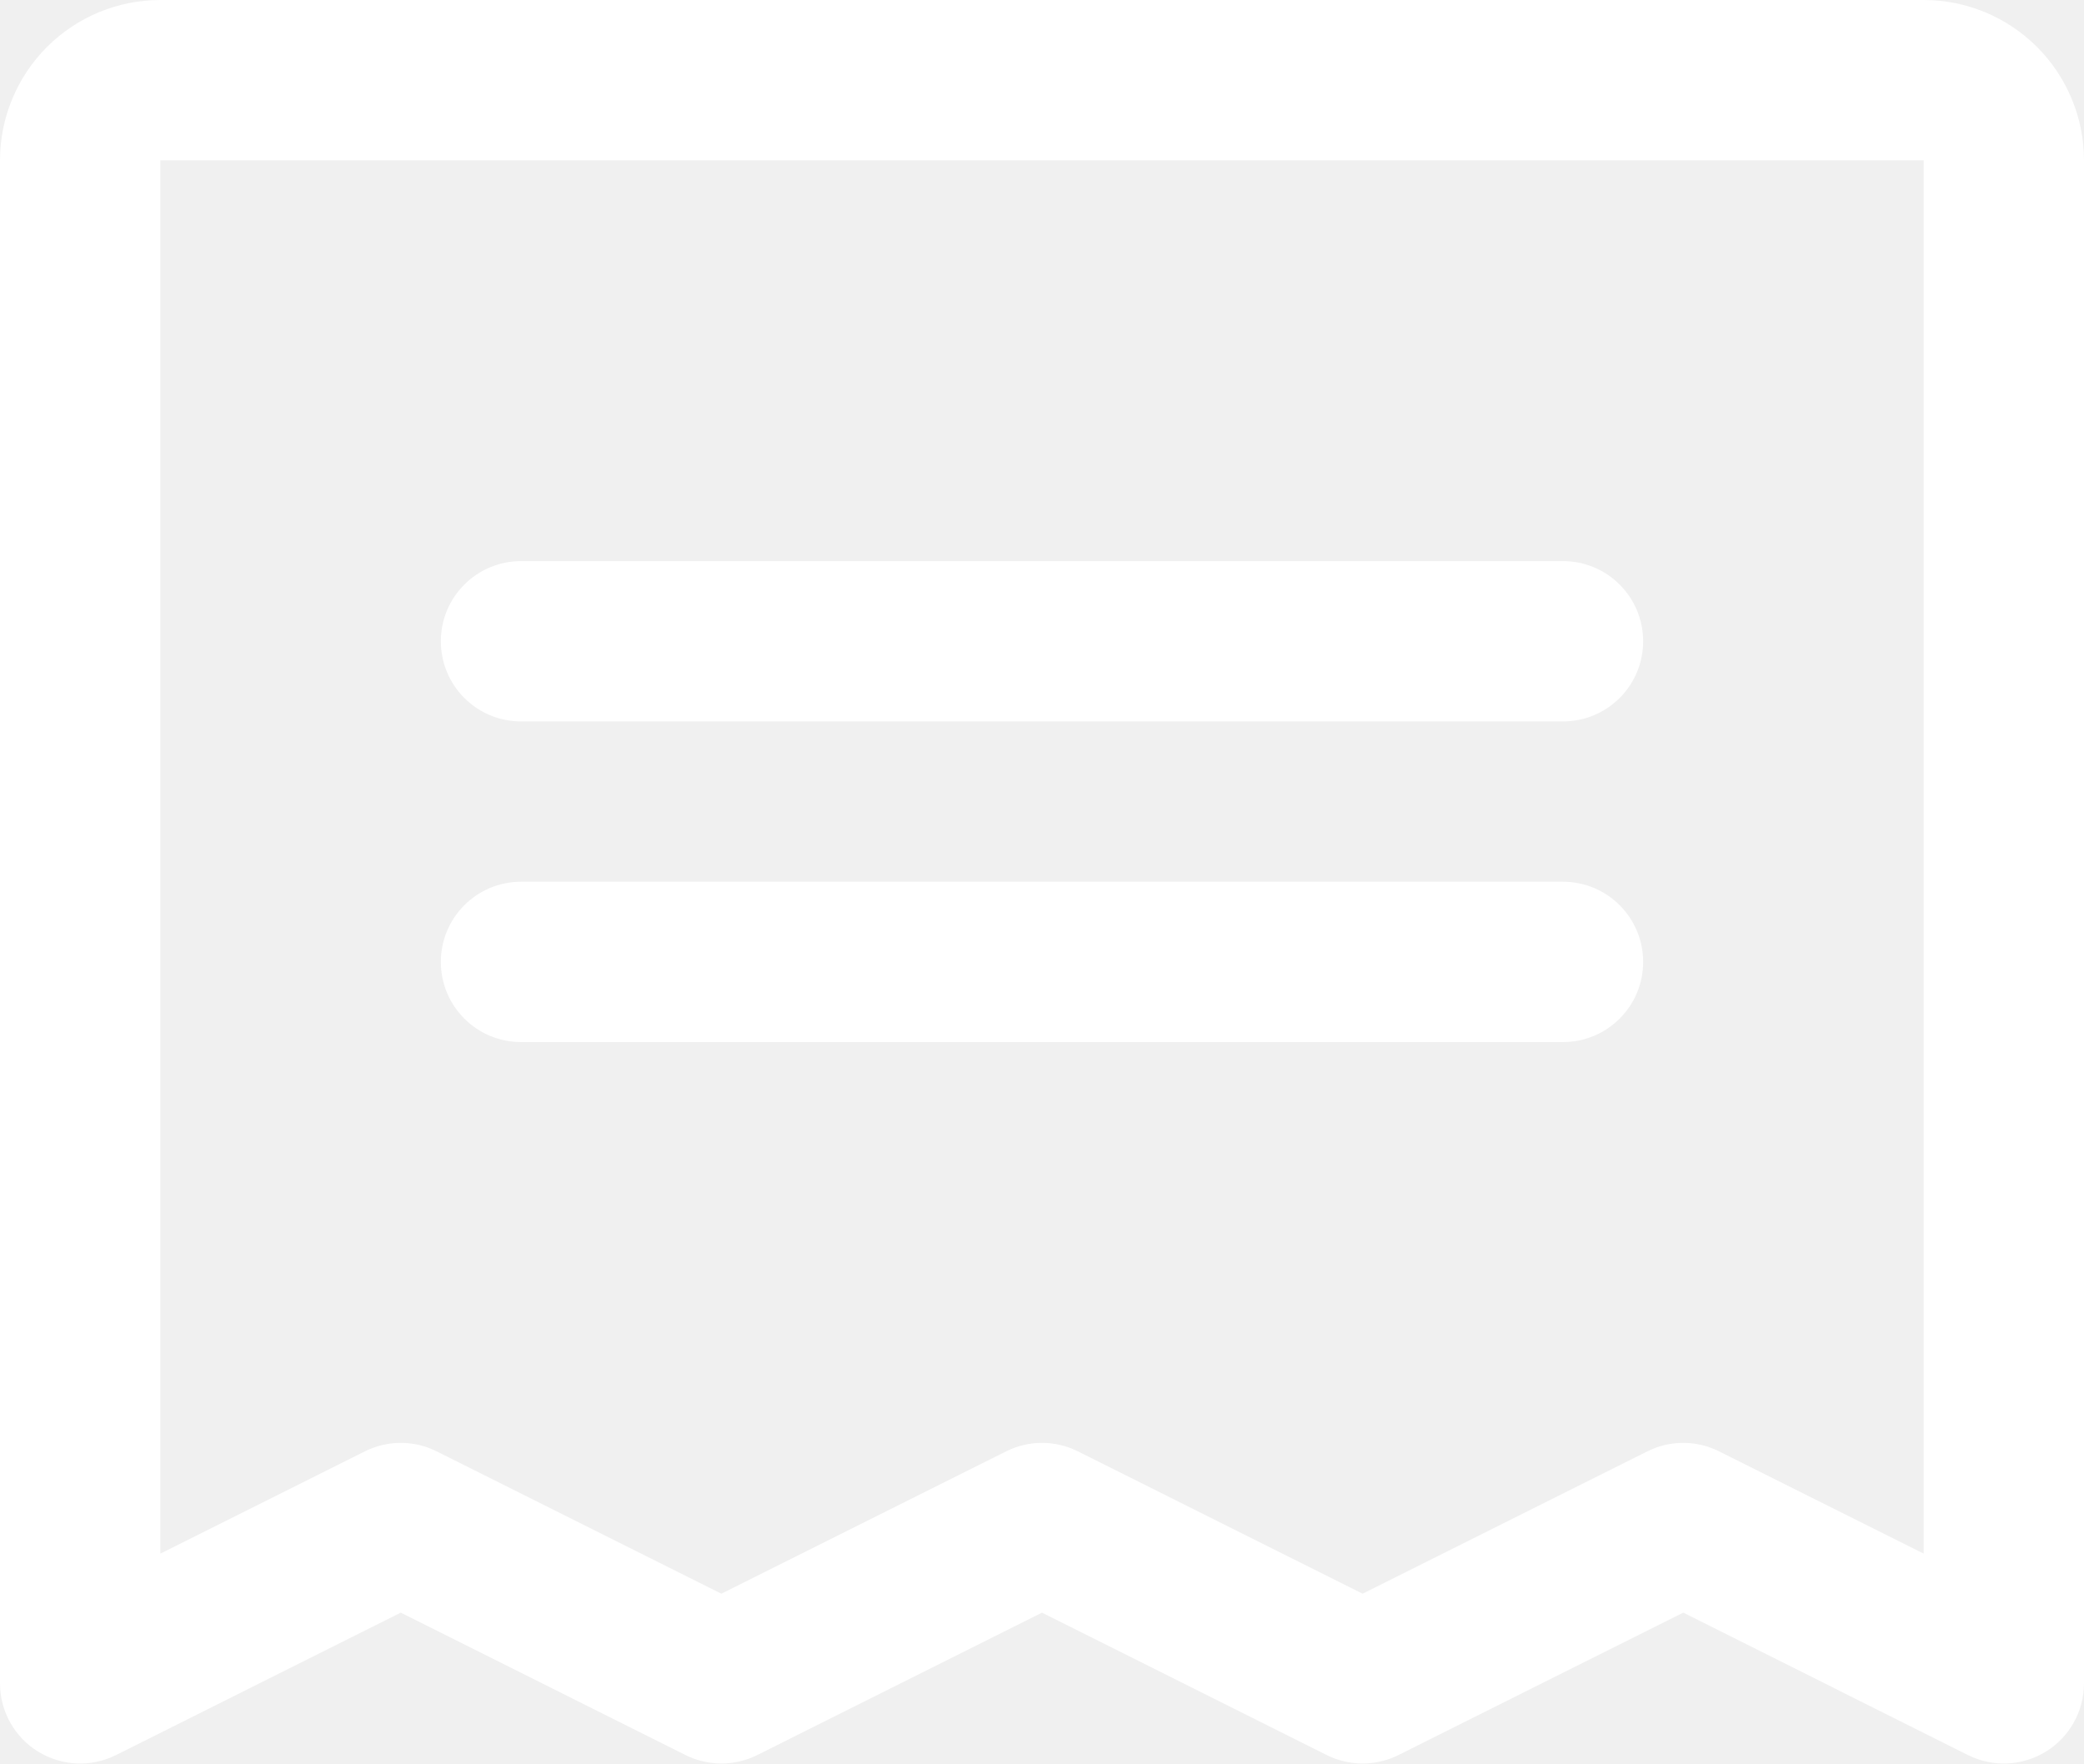
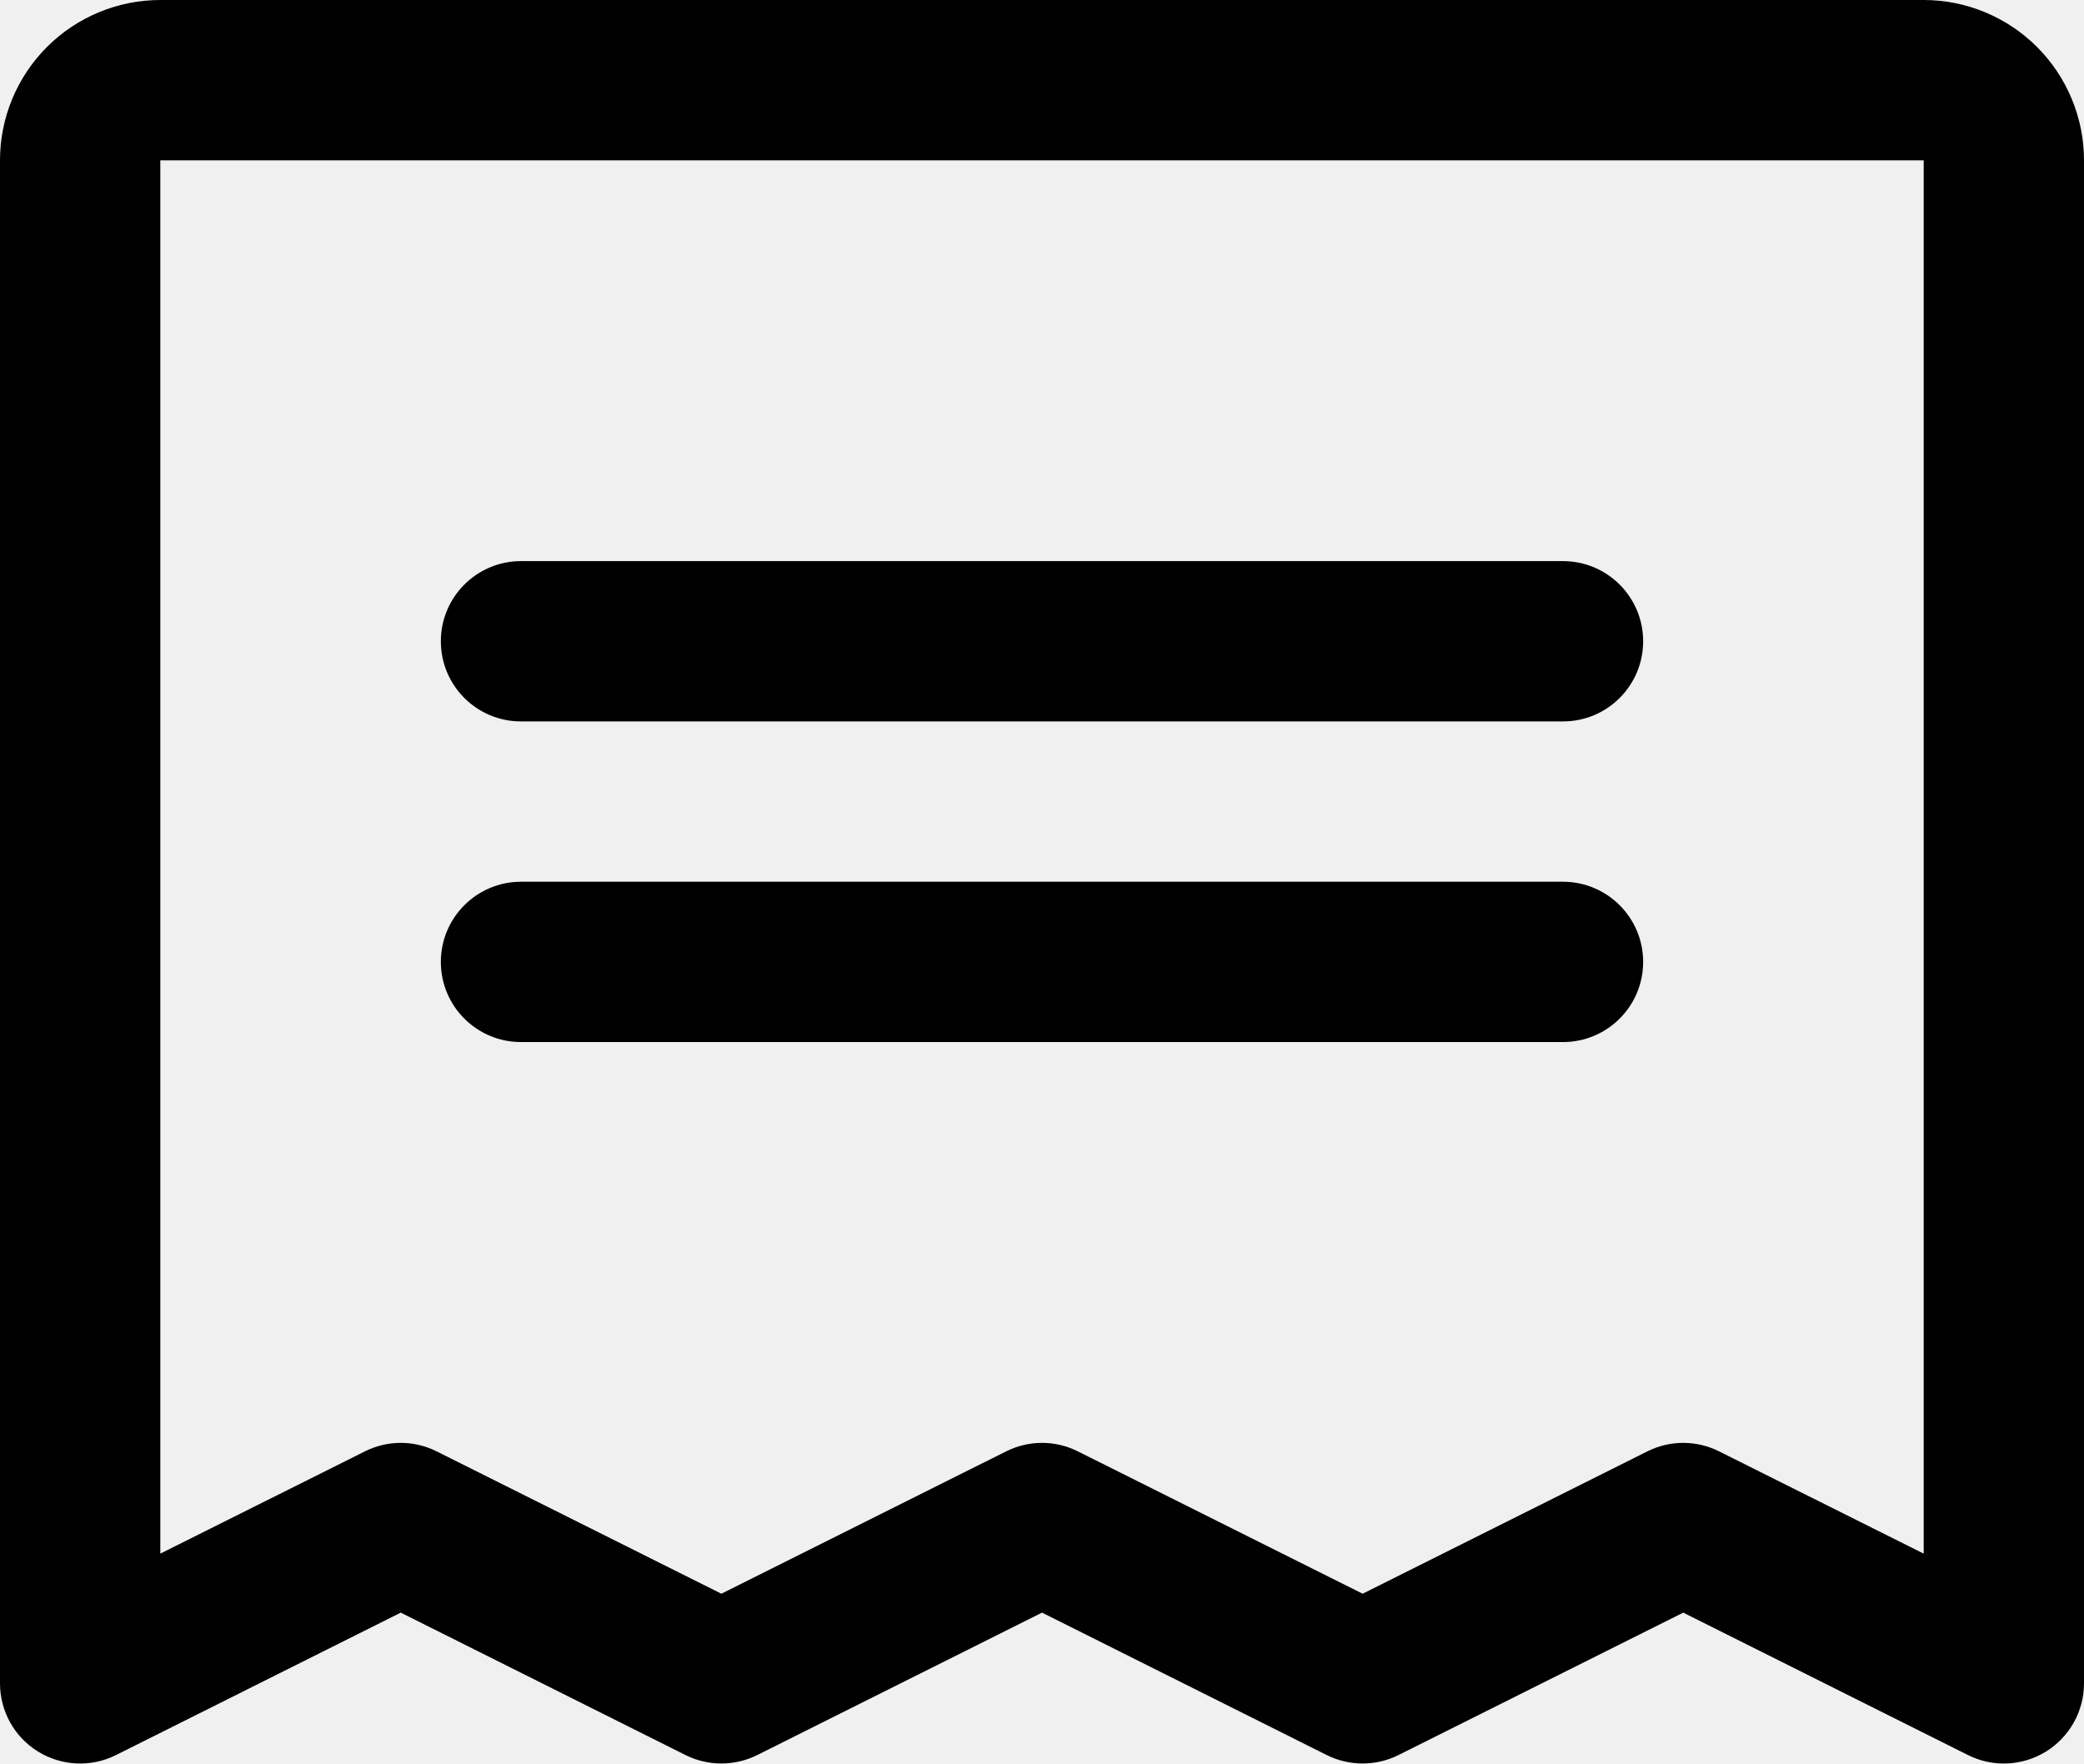
<svg xmlns="http://www.w3.org/2000/svg" width="26" height="22" viewBox="0 0 26 22" fill="none">
-   <path fill-rule="evenodd" clip-rule="evenodd" d="M5.5 8C5.5 7.448 5.948 7 6.5 7H19.5C20.052 7 20.5 7.448 20.5 8C20.5 8.553 20.052 9 19.5 9H6.5C5.948 9 5.5 8.553 5.5 8Z" fill="white" />
-   <path fill-rule="evenodd" clip-rule="evenodd" d="M5.5 12C5.5 11.448 5.948 11 6.5 11H19.5C20.052 11 20.5 11.448 20.5 12C20.5 12.553 20.052 13 19.5 13H6.5C5.948 13 5.5 12.553 5.5 12Z" fill="white" />
-   <path fill-rule="evenodd" clip-rule="evenodd" d="M0.586 0.586C0.961 0.211 1.47 0 2 0H24C24.53 0 25.039 0.211 25.414 0.586C25.789 0.961 26 1.47 26 2V21C26 21.347 25.82 21.669 25.526 21.851C25.231 22.033 24.863 22.05 24.553 21.895L21 20.118L17.447 21.895C17.166 22.035 16.834 22.035 16.553 21.895L13 20.118L9.447 21.895C9.166 22.035 8.834 22.035 8.553 21.895L5 20.118L1.447 21.895C1.137 22.05 0.769 22.033 0.474 21.851C0.179 21.669 0 21.347 0 21V2C0 1.47 0.211 0.961 0.586 0.586ZM24 2L2 2L2 19.382L4.553 18.106C4.834 17.965 5.166 17.965 5.447 18.106L9 19.882L12.553 18.106C12.834 17.965 13.166 17.965 13.447 18.106L17 19.882L20.553 18.106C20.834 17.965 21.166 17.965 21.447 18.106L24 19.382V2Z" fill="white" />
+   <path fill-rule="evenodd" clip-rule="evenodd" d="M5.5 8C5.5 7.448 5.948 7 6.5 7H19.5C20.052 7 20.5 7.448 20.5 8C20.5 8.553 20.052 9 19.5 9H6.5C5.948 9 5.5 8.553 5.5 8Z" fill="black" />
+   <path fill-rule="evenodd" clip-rule="evenodd" d="M5.5 12C5.5 11.448 5.948 11 6.5 11H19.5C20.052 11 20.5 11.448 20.5 12C20.5 12.553 20.052 13 19.5 13H6.5C5.948 13 5.5 12.553 5.5 12Z" fill="black" />
+   <path fill-rule="evenodd" clip-rule="evenodd" d="M0.586 0.586C0.961 0.211 1.47 0 2 0H24C24.53 0 25.039 0.211 25.414 0.586C25.789 0.961 26 1.47 26 2V21C26 21.347 25.82 21.669 25.526 21.851C25.231 22.033 24.863 22.05 24.553 21.895L21 20.118L17.447 21.895C17.166 22.035 16.834 22.035 16.553 21.895L13 20.118L9.447 21.895C9.166 22.035 8.834 22.035 8.553 21.895L5 20.118L1.447 21.895C1.137 22.05 0.769 22.033 0.474 21.851C0.179 21.669 0 21.347 0 21V2C0 1.47 0.211 0.961 0.586 0.586ZM24 2L2 2L2 19.382L4.553 18.106C4.834 17.965 5.166 17.965 5.447 18.106L9 19.882L12.553 18.106C12.834 17.965 13.166 17.965 13.447 18.106L17 19.882L20.553 18.106C20.834 17.965 21.166 17.965 21.447 18.106L24 19.382V2Z" fill="black" />
</svg>
